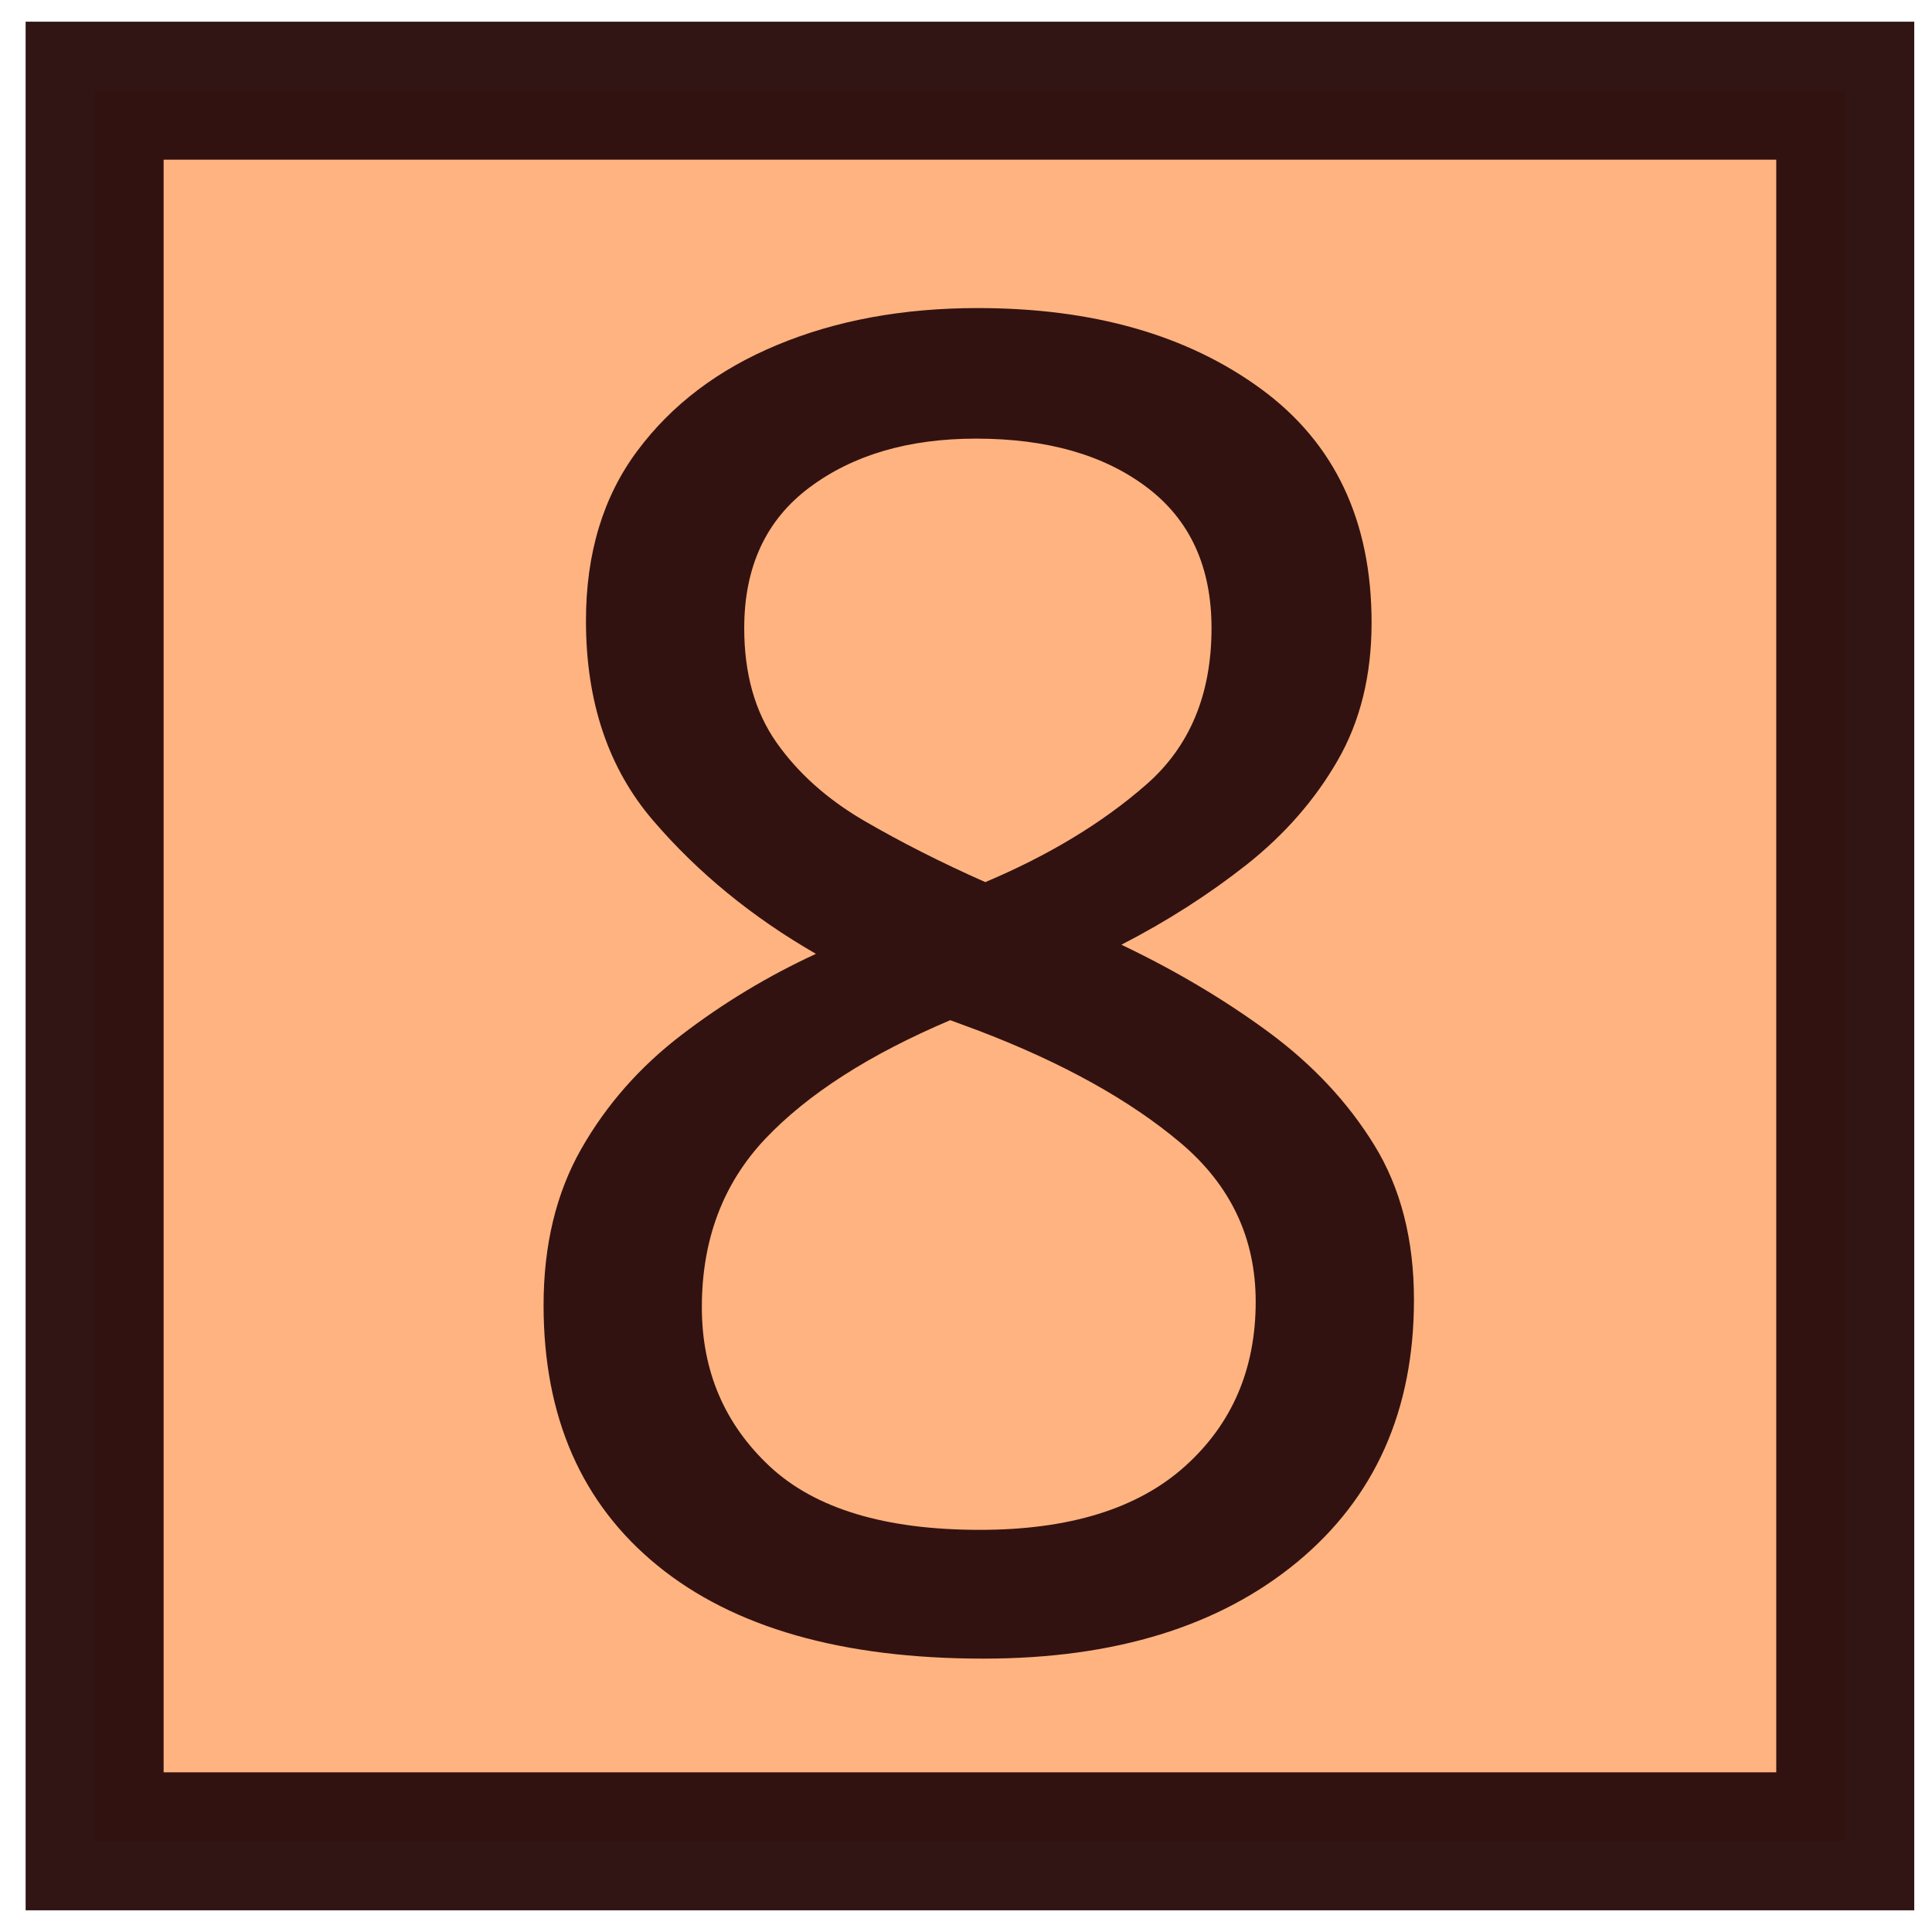
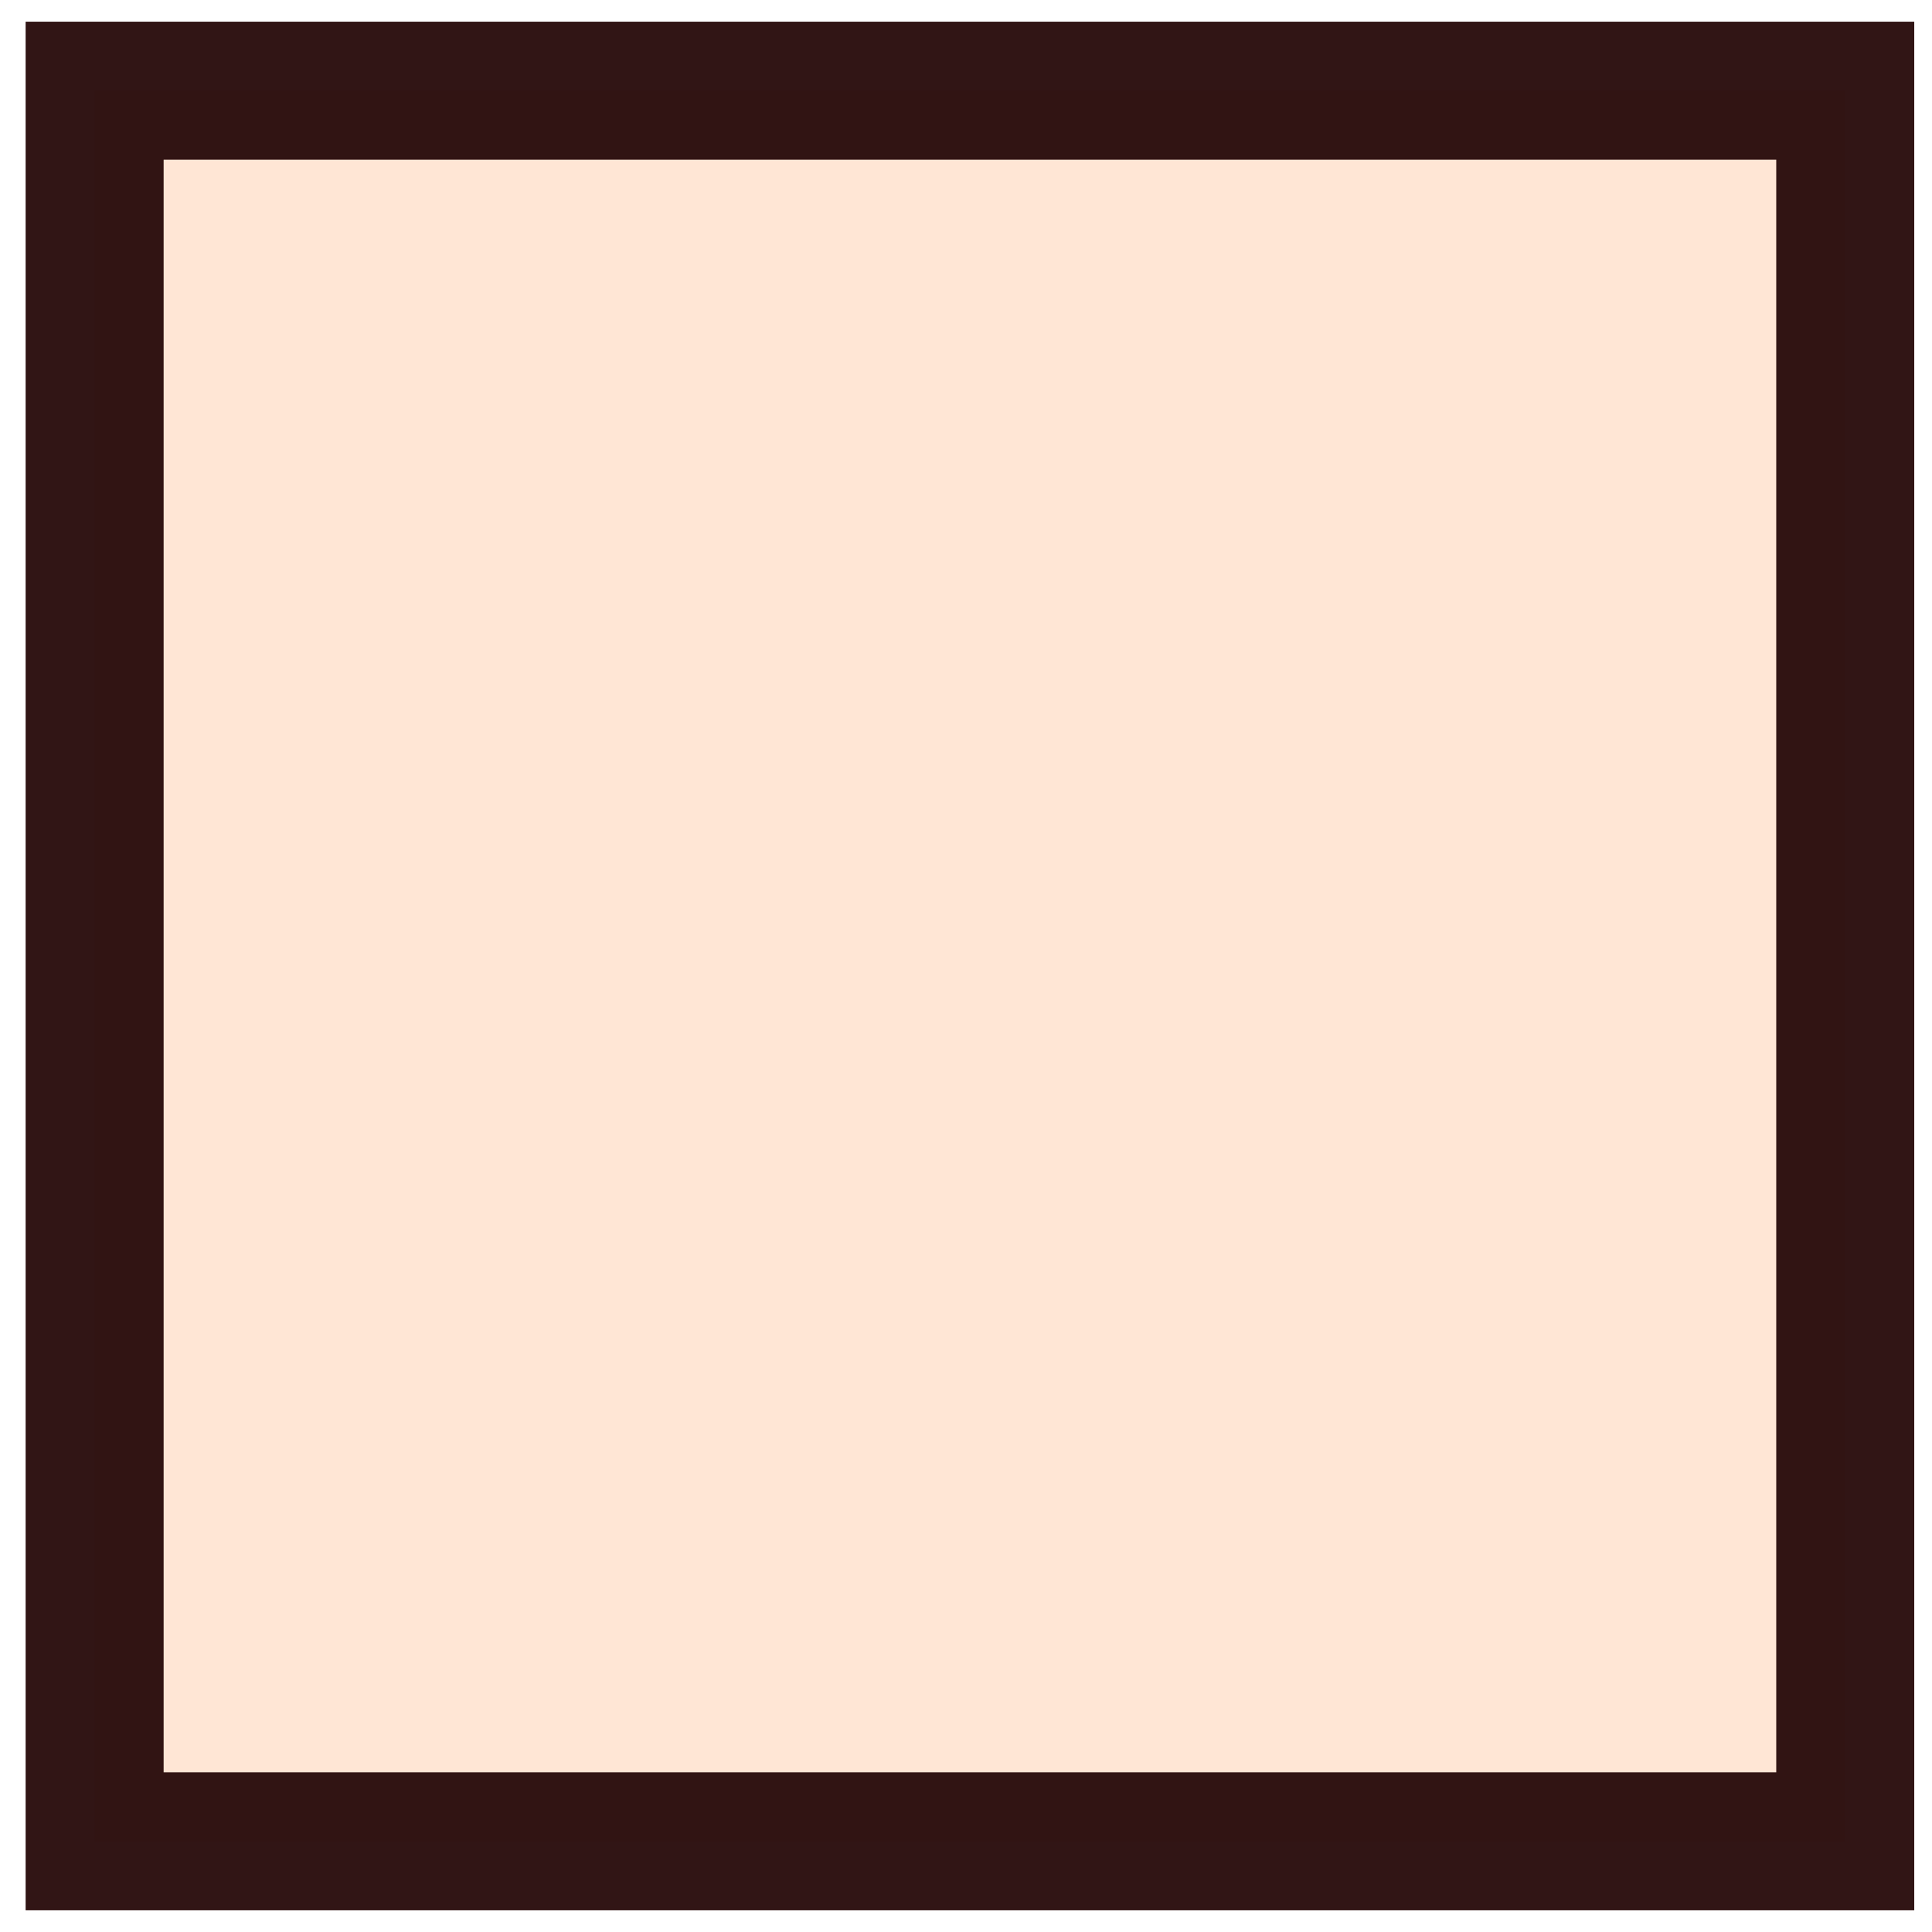
<svg xmlns="http://www.w3.org/2000/svg" xmlns:ns1="http://www.openswatchbook.org/uri/2009/osb" width="700" height="700" viewBox="0 0 185.208 185.208" version="1.1" id="svg8">
  <defs id="defs2">
    <linearGradient id="linearGradient4522" ns1:paint="solid">
      <stop style="stop-color:#000000;stop-opacity:1;" offset="0" id="stop4520" />
    </linearGradient>
  </defs>
  <g id="layer1" transform="translate(0,-111.7917)">
-     <rect id="rect3713" width="167.821" height="167.821" x="9.071" y="120.485" style="fill:#ffb380;stroke:#280b0b;stroke-width:13.229;stroke-linejoin:miter;stroke-miterlimit:4;stroke-dasharray:none;stroke-dashoffset:0;stroke-opacity:0.956;paint-order:fill markers stroke;stroke-linecap:square" ry="0" />
+     <rect id="rect3713" width="167.821" height="167.821" x="9.071" y="120.485" style="fill:#ffe6d5;stroke:#280b0b;stroke-width:13.229;stroke-linejoin:miter;stroke-miterlimit:4;stroke-dasharray:none;stroke-dashoffset:0;stroke-opacity:0.956;paint-order:fill markers stroke;stroke-linecap:square" ry="0" />
    <text xml:space="preserve" style="font-style:normal;font-weight:normal;font-size:211.667px;line-height:1.25;font-family:Ubuntu;letter-spacing:0px;word-spacing:0px;fill:#000000;fill-opacity:1;stroke:none;stroke-width:0.265;-inkscape-font-specification:Ubuntu;font-stretch:normal;font-variant:normal;" x="49.893" y="202.128" id="text3809">
      <tspan id="tspan3807" x="49.893" y="389.403" style="font-size:211.667px;stroke-width:0.265;-inkscape-font-specification:Ubuntu;font-family:Ubuntu;font-weight:normal;font-style:normal;font-stretch:normal;font-variant:normal;" />
    </text>
    <text xml:space="preserve" style="font-style:normal;font-variant:normal;font-weight:normal;font-stretch:normal;font-size:176.389px;line-height:1.25;font-family:Ubuntu;-inkscape-font-specification:Ubuntu;letter-spacing:0px;word-spacing:0px;fill:#311210;fill-opacity:1;stroke:none;stroke-width:0.265" x="43.467" y="269.03" id="text3817">
-       <tspan id="tspan3815" x="43.467" y="269.03" style="font-style:normal;font-variant:normal;font-weight:normal;font-stretch:normal;font-size:176.389px;font-family:Ubuntu;-inkscape-font-specification:Ubuntu;fill:#311210;fill-opacity:1;stroke-width:0.265">8</tspan>
+       <tspan id="tspan3815" x="43.467" y="433.511" style="font-style:normal;font-variant:normal;font-weight:normal;font-stretch:normal;font-size:176.389px;font-family:Ubuntu;-inkscape-font-specification:Ubuntu;fill:#311210;fill-opacity:1;stroke-width:0.265" />
    </text>
  </g>
</svg>
